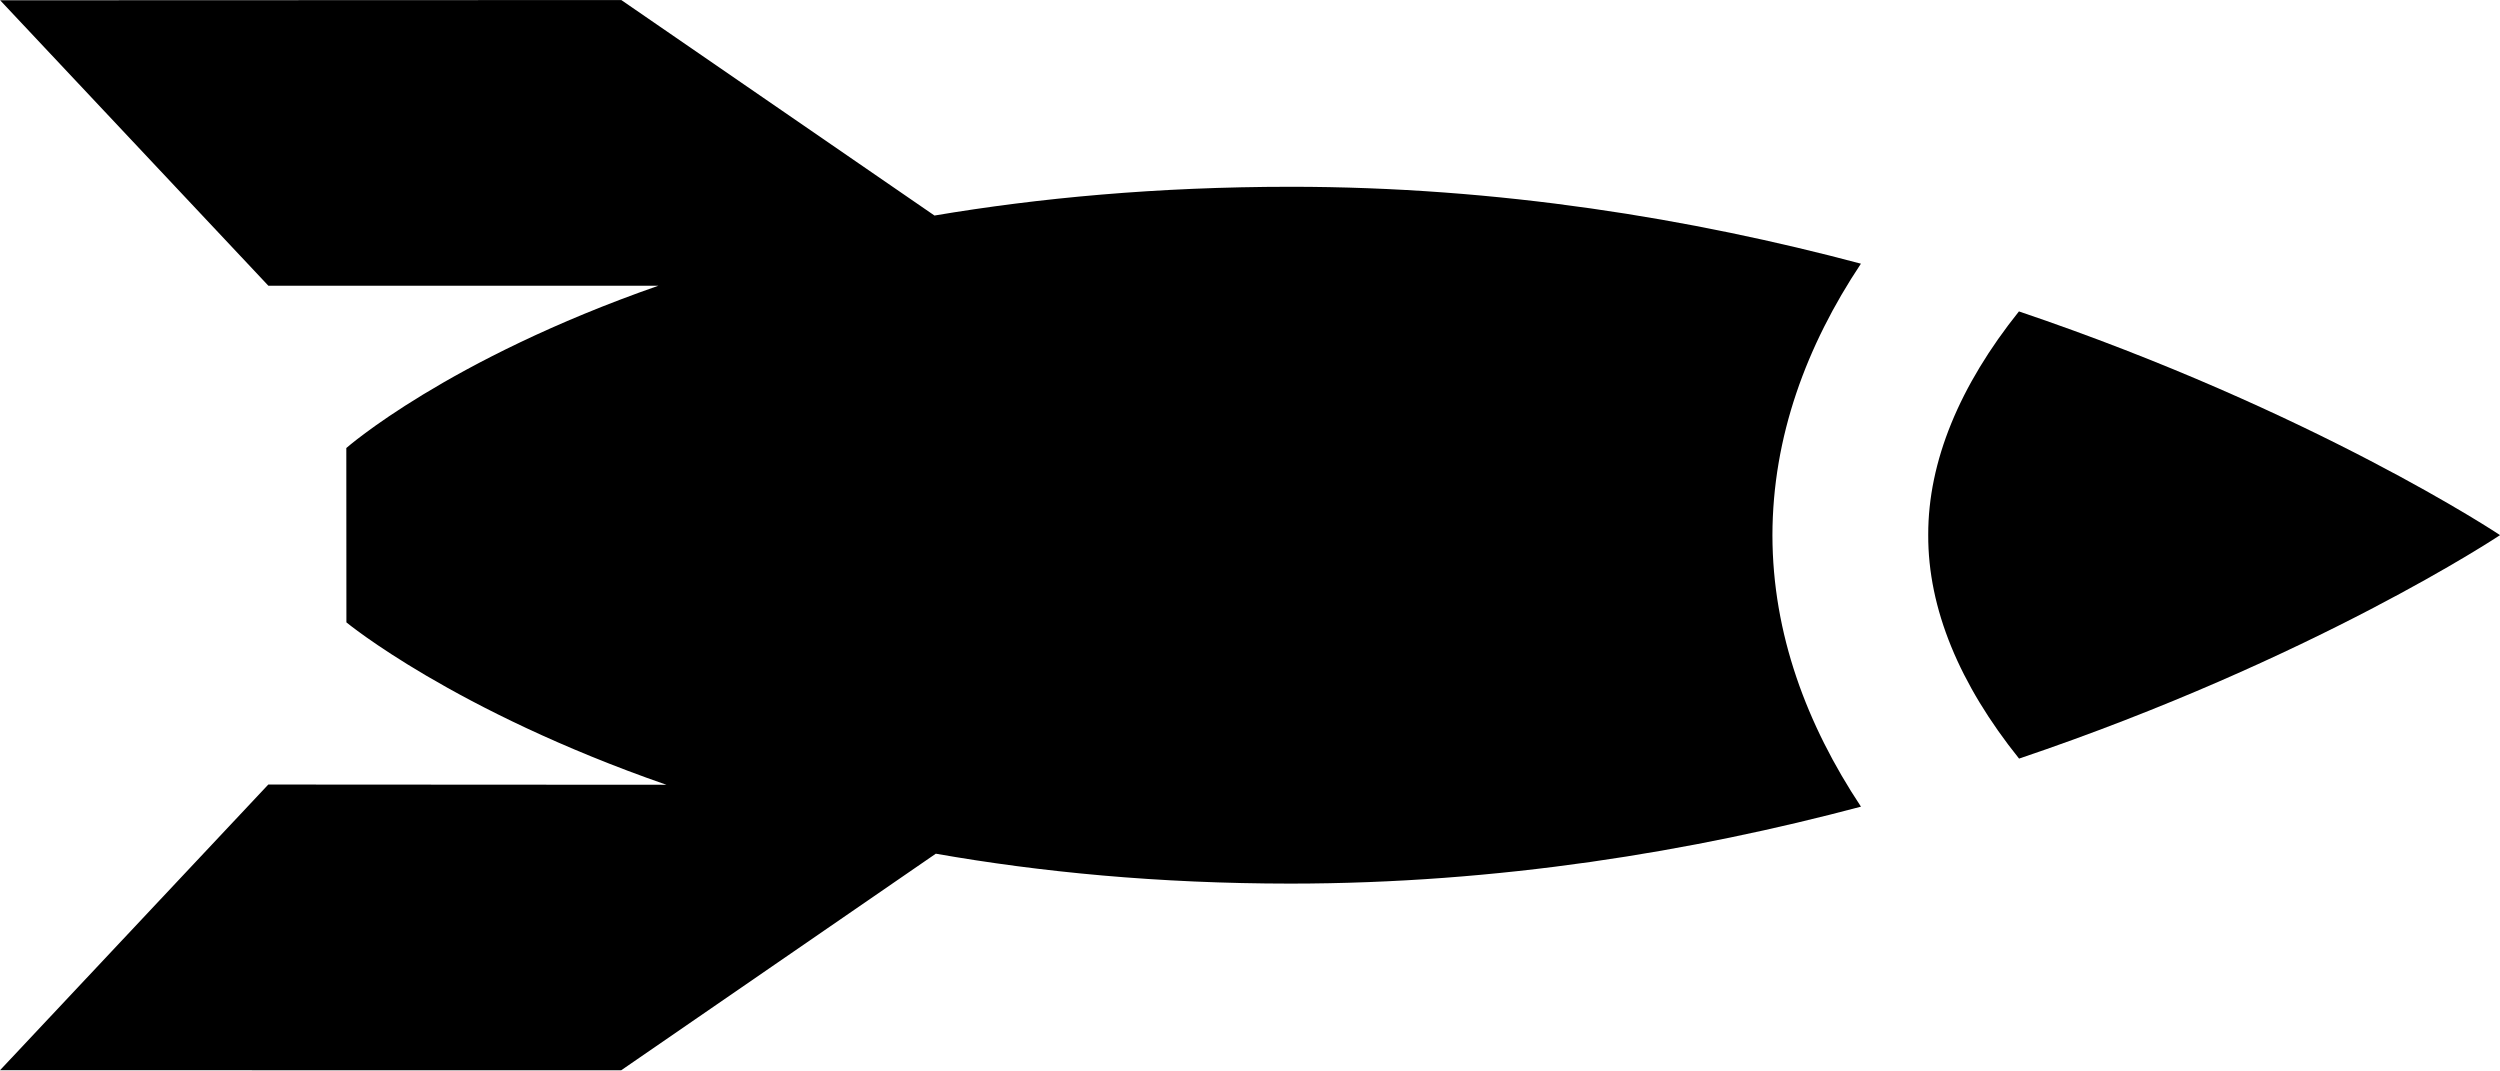
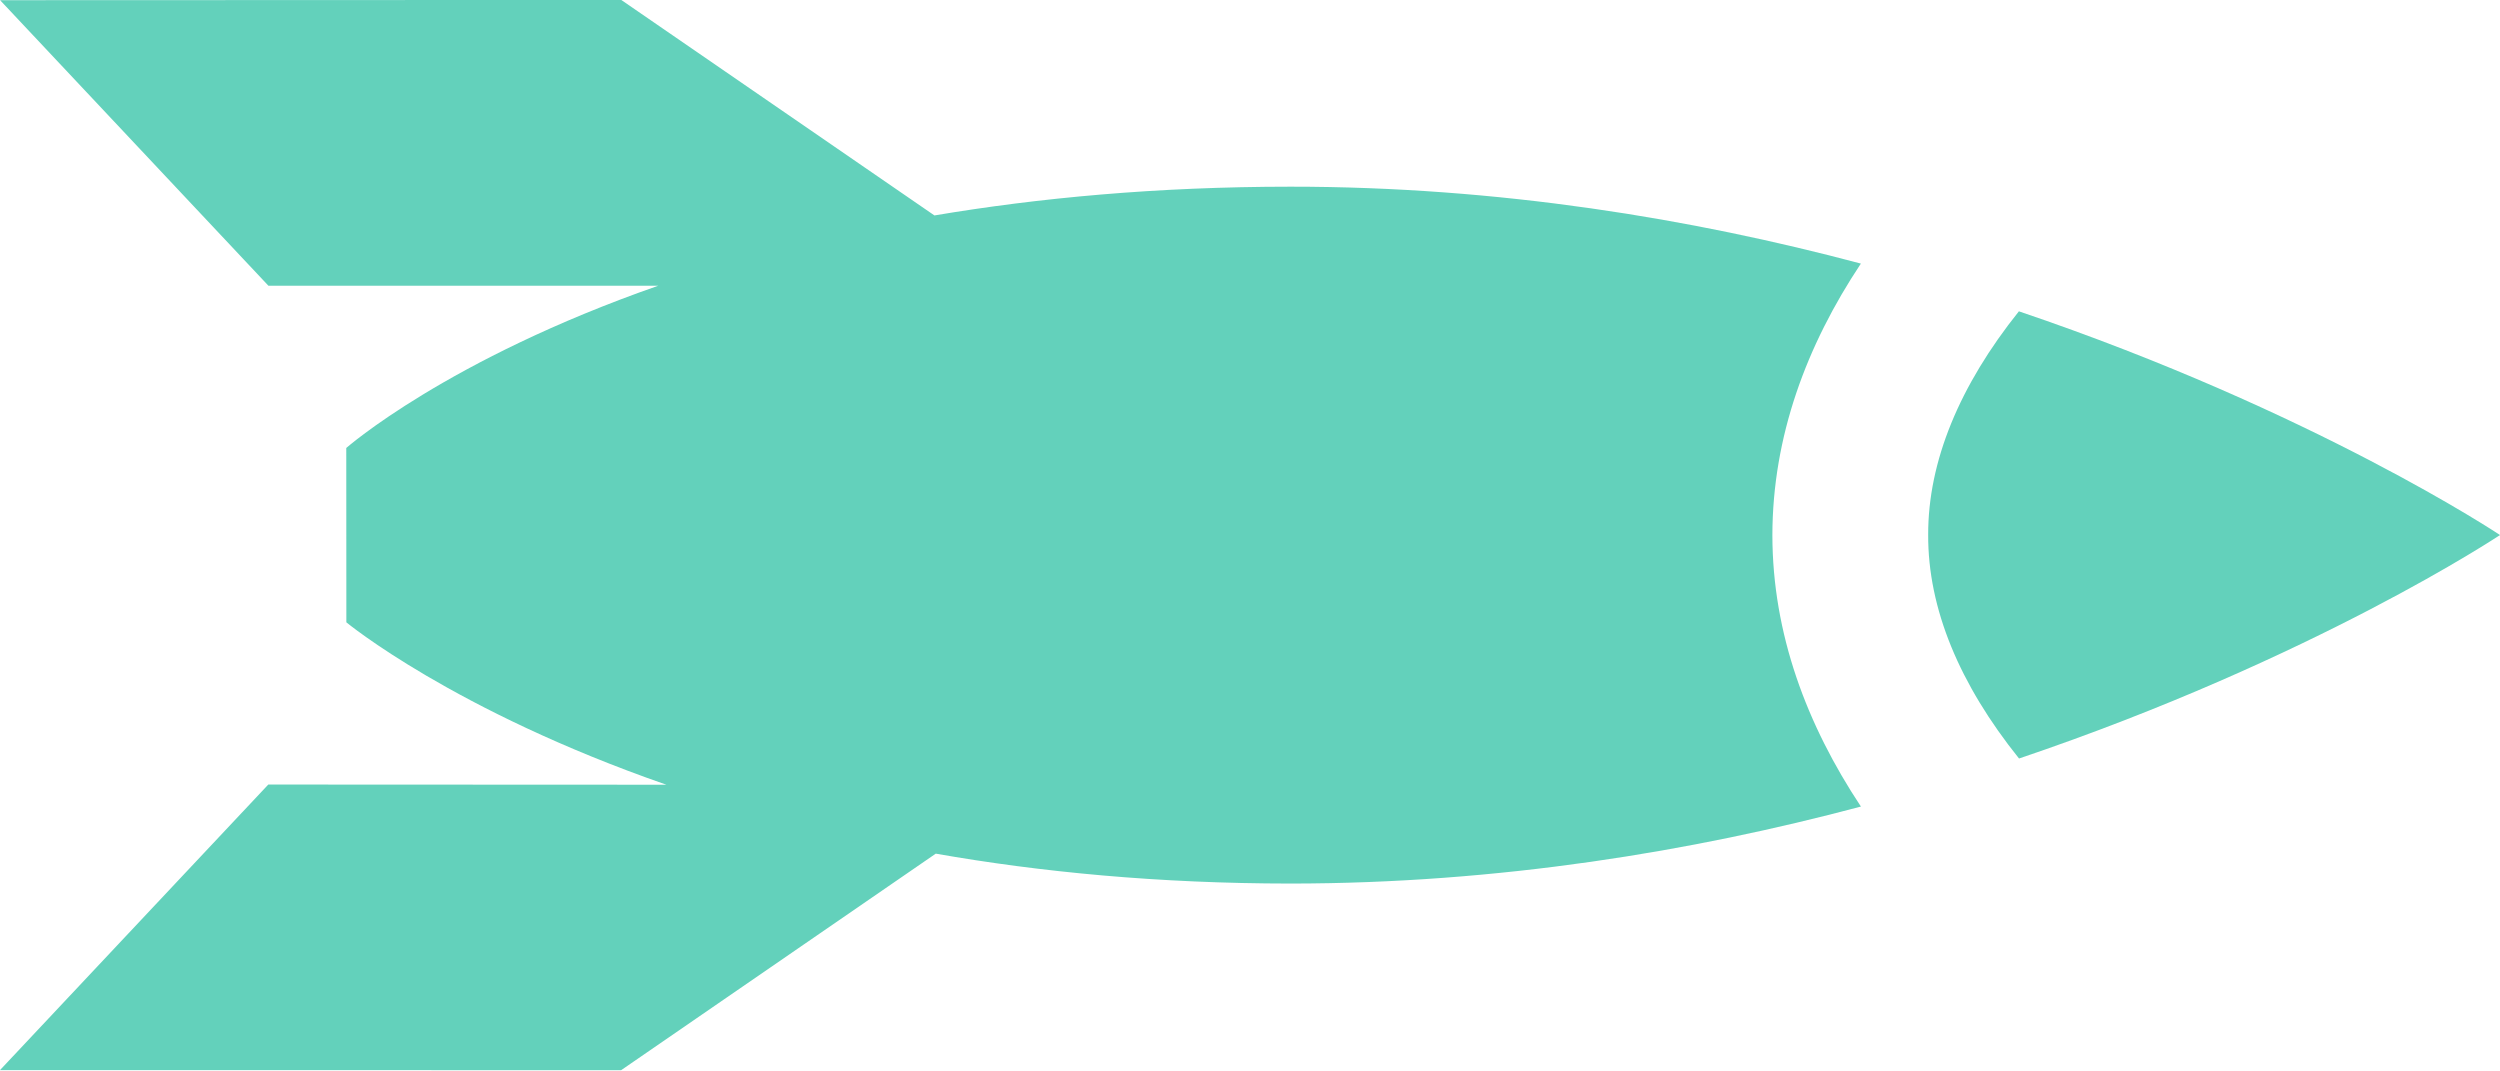
- <svg xmlns="http://www.w3.org/2000/svg" version="1.1" id="Layer_1" x="0px" y="0px" width="54.156px" height="23.183px" viewBox="612.532 500.386 54.156 23.183" enable-background="new 612.532 500.386 54.156 23.183" xml:space="preserve">
+ <svg xmlns="http://www.w3.org/2000/svg" version="1.1" id="Layer_1" x="0px" y="0px" width="54.156px" height="23.184px" viewBox="0 0 54.156 23.184" enable-background="new 0 0 54.156 23.184" xml:space="preserve">
  <g>
-     <path d="M652.844,506.098c-3.647-0.971-7.839-1.667-12.359-1.666c-2.891,0.001-5.457,0.243-7.71,0.623l-6.784-4.668l-13.456,0.005 l5.811,6.184h8.447c-4.58,1.598-6.759,3.515-6.759,3.515l0.002,3.777c0,0,2.313,1.912,6.931,3.518l-8.623-0.005l-5.811,6.188 l13.455,0.002l6.816-4.692c2.261,0.398,4.822,0.647,7.681,0.648c4.522-0.001,8.712-0.697,12.36-1.667 c-1.176-1.775-1.915-3.743-1.918-5.877C650.93,509.842,651.665,507.871,652.844,506.098z" />
-     <path d="M656.267,507.132c-1.284,1.605-1.969,3.25-1.965,4.84c-0.007,1.597,0.677,3.238,1.968,4.847 c6.399-2.162,10.419-4.841,10.419-4.841S662.67,509.298,656.267,507.132z" />
+     <path fill="#63D1BB" d="M40.311,5.71c-3.647-0.971-7.839-1.667-12.359-1.666c-2.891,0.001-5.457,0.243-7.71,0.623l-6.784-4.668   L0.002,0.004l5.812,6.185h8.447c-4.58,1.598-6.76,3.515-6.76,3.515l0.002,3.777c0,0,2.313,1.912,6.932,3.518l-8.623-0.004L0,23.181   l13.455,0.002l6.816-4.691c2.261,0.398,4.822,0.646,7.681,0.648c4.522-0.002,8.712-0.697,12.36-1.668   c-1.176-1.775-1.915-3.742-1.918-5.876C38.397,9.454,39.132,7.484,40.311,5.71z" />
+     <path fill="#63D1BB" d="M43.734,6.744c-1.284,1.605-1.969,3.25-1.965,4.84c-0.007,1.597,0.677,3.238,1.968,4.847   c6.399-2.162,10.419-4.841,10.419-4.841S50.137,8.91,43.734,6.744z" />
  </g>
</svg>
